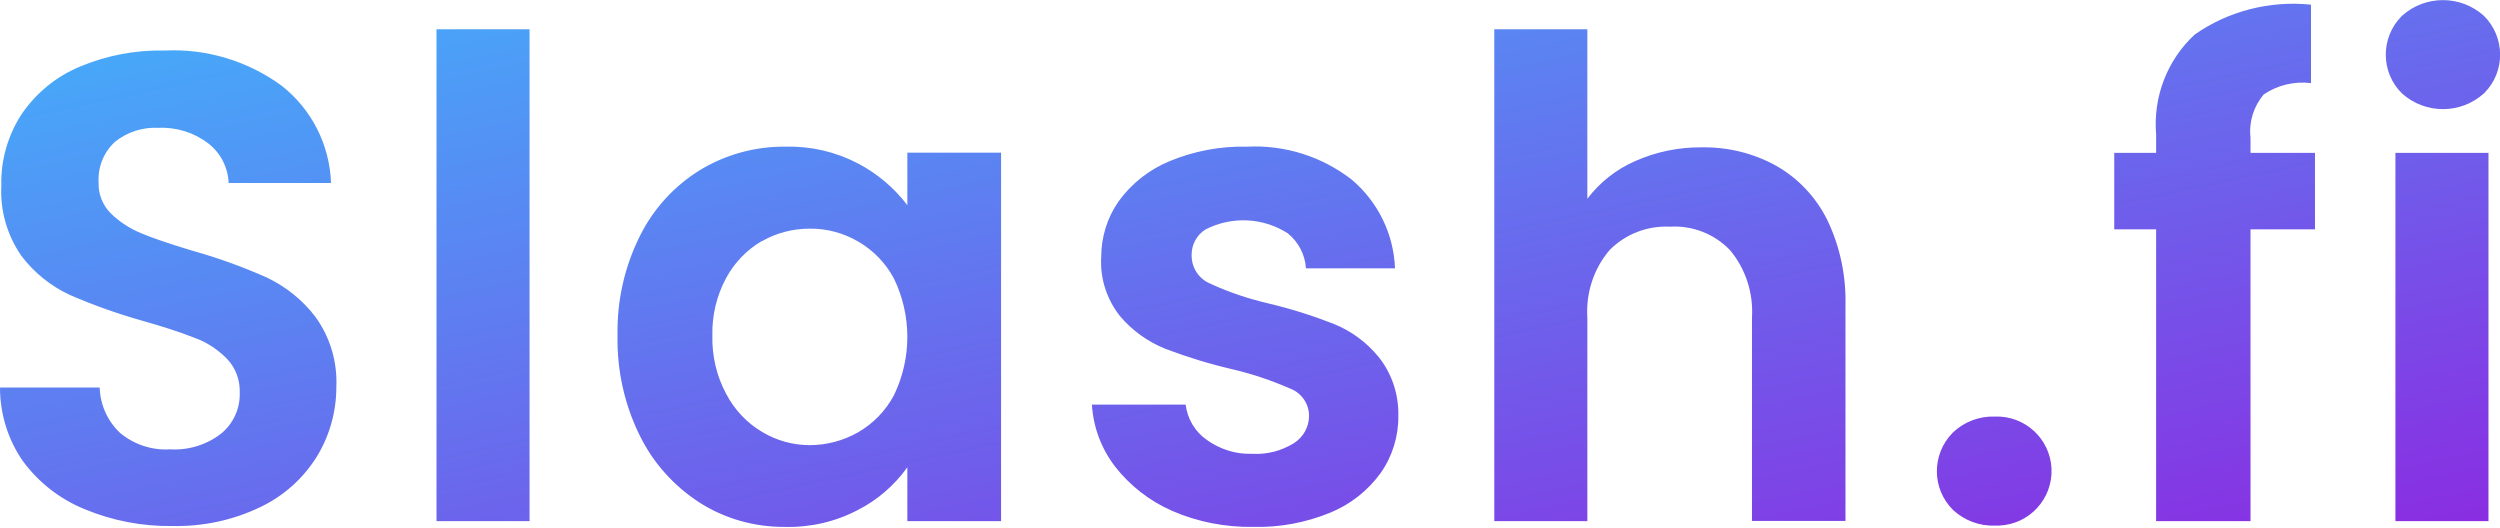
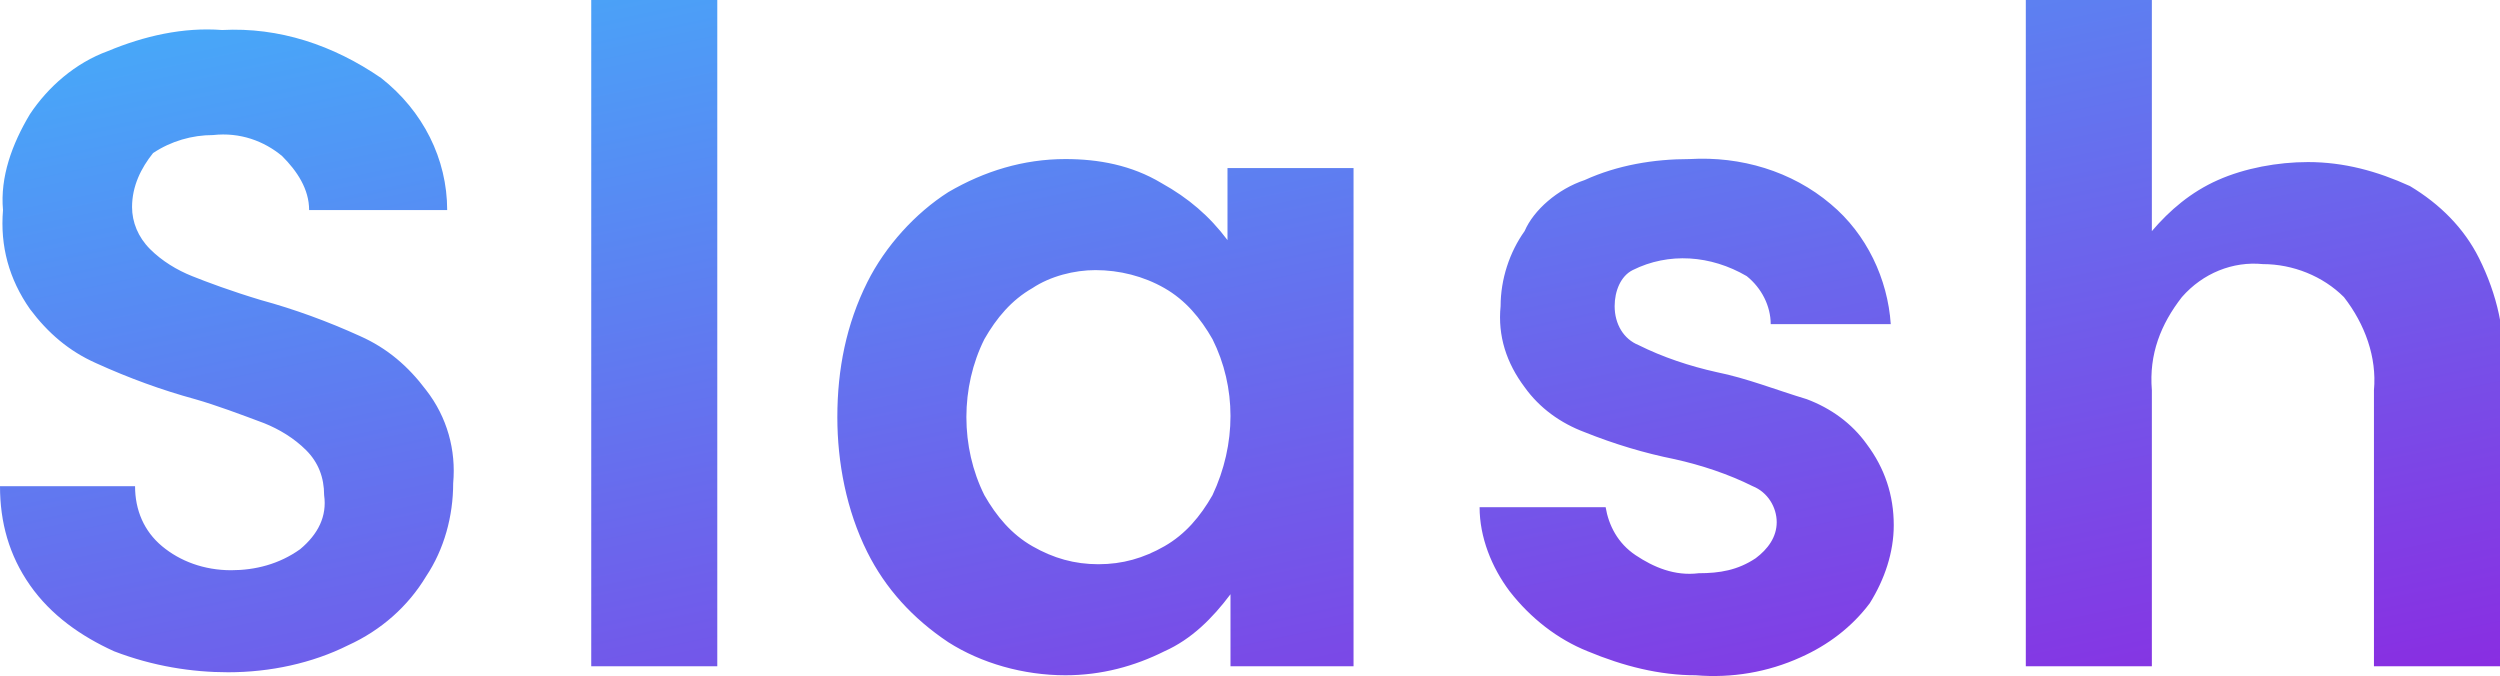
- <svg xmlns="http://www.w3.org/2000/svg" id="_イヤー_2" data-name="レイヤー 2" width="112.83" height="23.79" viewBox="0 0 112.83 23.79">
-   <defs>
-     <linearGradient id="_称未設定グラデーション" data-name="名称未設定グラデーション" x1="-392.95" y1="299.14" x2="-391.87" y2="298.08" gradientTransform="translate(44330.18 7115.36) scale(112.83 -23.79)" gradientUnits="userSpaceOnUse">
-       <stop offset="0" stop-color="#3eb9fc" />
-       <stop offset="1" stop-color="#8b2ae1" />
+ <svg xmlns="http://www.w3.org/2000/svg" version="1.1" id="_イヤー_2" x="0px" y="0px" viewBox="0 0 83.3 22.5" style="enable-background:new 0 0 83.3 22.5;" xml:space="preserve">
+   <style type="text/css">
+ 	.st0{fill:url(#_差_54_00000115480747809499781700000004433188703112799378_);}
+ </style>
+   <g id="_イヤー_1-2">
+     <linearGradient id="_差_54_00000106852319893201894920000018060570026216672899_" gradientUnits="userSpaceOnUse" x1="-387.075" y1="-235.795" x2="-386.148" y2="-234.885" gradientTransform="matrix(112.83 0 0 23.79 43659.199 5609.673)">
+       <stop offset="0" style="stop-color:#3EB9FC" />
+       <stop offset="1" style="stop-color:#8B2AE1" />
    </linearGradient>
-   </defs>
-   <g id="_イヤー_1-2" data-name="レイヤー 1">
-     <path id="_差_54" data-name="交差 54" d="M52.89,23.05c-1.01-.44-1.89-1.13-2.57-2-.62-.81-.98-1.78-1.04-2.79h4.23c.08,.64,.42,1.22,.95,1.59,.6,.43,1.32,.66,2.06,.63,.66,.04,1.31-.13,1.88-.48,.42-.27,.68-.73,.68-1.23,0-.54-.33-1.02-.82-1.22-.85-.37-1.72-.67-2.62-.88-1.04-.24-2.05-.55-3.05-.93-.79-.32-1.49-.82-2.04-1.47-.6-.76-.91-1.71-.85-2.67,0-.9,.27-1.78,.79-2.52,.58-.8,1.37-1.42,2.28-1.8,1.11-.46,2.3-.69,3.5-.66,1.71-.09,3.39,.44,4.74,1.49,1.18,1,1.89,2.45,1.95,4h-4.02c-.04-.62-.34-1.19-.82-1.58-1.12-.72-2.54-.78-3.72-.17-.4,.25-.63,.7-.62,1.17,0,.56,.33,1.06,.84,1.27,.84,.39,1.71,.68,2.61,.89,1.01,.24,2,.55,2.97,.93,.79,.32,1.48,.83,2.02,1.49,.6,.75,.91,1.69,.89,2.66,.01,.92-.27,1.83-.8,2.58-.58,.8-1.37,1.42-2.28,1.79-1.1,.45-2.28,.67-3.46,.64-1.26,.02-2.51-.22-3.66-.72Zm-21.29-.35c-1.17-.75-2.12-1.8-2.73-3.05-.69-1.4-1.03-2.95-1-4.51-.03-1.55,.31-3.08,1-4.47,.61-1.24,1.56-2.28,2.73-3,1.16-.7,2.5-1.07,3.86-1.05,1.13-.03,2.25,.23,3.25,.75,.88,.46,1.64,1.1,2.24,1.89v-2.37h4.23V23.52h-4.23v-2.43c-.58,.81-1.35,1.48-2.24,1.93-1.01,.53-2.14,.79-3.29,.76-1.35,.01-2.68-.36-3.82-1.08h0Zm2.78-11.82c-.68,.4-1.23,.97-1.61,1.67-.43,.8-.64,1.69-.62,2.6-.02,.91,.19,1.82,.62,2.62,.37,.71,.93,1.31,1.62,1.72,.65,.39,1.39,.6,2.15,.6,.77,0,1.52-.2,2.19-.58,.69-.4,1.25-.98,1.62-1.68,.8-1.66,.8-3.59,0-5.25-.37-.7-.93-1.28-1.62-1.68-.67-.39-1.42-.59-2.19-.58-.76,0-1.5,.19-2.16,.57Zm53.77,12.14c-.97-.95-.98-2.51-.03-3.48l.03-.03c.51-.48,1.18-.73,1.88-.71,1.36-.05,2.5,1,2.56,2.36,.05,1.36-1,2.5-2.36,2.56-.07,0-.13,0-.2,0-.69,.03-1.37-.23-1.88-.7Zm-84.33-.04c-1.11-.45-2.07-1.2-2.78-2.16C.36,19.85,0,18.68,0,17.49H4.5c.02,.77,.35,1.51,.91,2.04,.63,.53,1.44,.8,2.26,.75,.83,.05,1.65-.2,2.31-.71,.55-.45,.86-1.13,.84-1.84,.02-.57-.18-1.12-.57-1.53-.4-.41-.89-.74-1.43-.94-.77-.3-1.56-.55-2.35-.77-1.13-.32-2.24-.71-3.32-1.18-.86-.4-1.62-1.01-2.19-1.77C.32,10.61,0,9.5,.06,8.37c-.03-1.15,.3-2.28,.93-3.24,.65-.94,1.55-1.68,2.61-2.12,1.21-.51,2.52-.76,3.84-.73,1.88-.09,3.74,.47,5.26,1.58,1.36,1.06,2.18,2.67,2.24,4.4h-4.62c-.03-.7-.36-1.35-.91-1.78-.65-.5-1.45-.75-2.26-.71-.71-.04-1.41,.19-1.96,.63-.51,.47-.78,1.14-.74,1.83-.02,.52,.18,1.03,.55,1.4,.4,.39,.87,.69,1.38,.9,.55,.23,1.32,.49,2.32,.79,1.14,.32,2.25,.72,3.33,1.2,.87,.41,1.64,1.03,2.22,1.8,.66,.92,.98,2.03,.93,3.15,0,1.1-.3,2.18-.87,3.12-.61,.99-1.5,1.79-2.55,2.29-1.24,.6-2.61,.89-3.99,.86-1.35,.02-2.7-.24-3.95-.76h0Zm104.29,.54V6.9h4.2V23.52h-4.2Zm-10.8,0V10.35h-1.89v-3.45h1.89v-.84c-.14-1.69,.5-3.35,1.74-4.5,1.53-1.07,3.4-1.54,5.25-1.35V3.75c-.75-.09-1.51,.09-2.13,.51-.46,.54-.68,1.24-.6,1.95v.69h2.91v3.45h-2.91v13.17h-4.26Zm-18.24,0V14.34c.07-1.1-.28-2.2-.99-3.05-.7-.73-1.69-1.12-2.7-1.06-1.03-.05-2.02,.33-2.74,1.06-.72,.85-1.07,1.94-1,3.05v9.18h-4.2V1.32h4.2v7.65c.56-.74,1.31-1.33,2.16-1.7,.94-.42,1.97-.63,3-.62,1.17-.02,2.33,.26,3.36,.83,.99,.56,1.79,1.41,2.3,2.43,.58,1.2,.86,2.52,.83,3.85v9.75h-4.21Zm-59.37,0V1.32h4.2V23.52h-4.2ZM108.41,4.22c-.97-.95-.98-2.51-.03-3.48l.03-.03c1.05-.94,2.64-.94,3.69,0,.97,.96,.98,2.52,.03,3.48l-.03,.03c-1.05,.94-2.64,.94-3.69,0Z" style="fill: url(#_称未設定グラデーション);" />
+     <path id="_差_54" style="fill:url(#_差_54_00000106852319893201894920000018060570026216672899_);" d="M52.9,21.7   c-1-0.4-1.9-1.1-2.6-2c-0.6-0.8-1-1.8-1-2.8h4.2c0.1,0.6,0.4,1.2,1,1.6c0.6,0.4,1.3,0.7,2.1,0.6c0.7,0,1.3-0.1,1.9-0.5   c0.4-0.3,0.7-0.7,0.7-1.2c0-0.5-0.3-1-0.8-1.2c-0.8-0.4-1.7-0.7-2.6-0.9c-1-0.2-2-0.5-3-0.9c-0.8-0.3-1.5-0.8-2-1.5   c-0.6-0.8-0.9-1.7-0.8-2.7c0-0.9,0.3-1.8,0.8-2.5C51.1,7,51.9,6.3,52.8,6c1.1-0.5,2.3-0.7,3.5-0.7C58,5.2,59.7,5.7,61,6.8   c1.2,1,1.9,2.5,2,4h-4c0-0.6-0.3-1.2-0.8-1.6C57,8.5,55.6,8.4,54.4,9c-0.4,0.2-0.6,0.7-0.6,1.2c0,0.6,0.3,1.1,0.8,1.3   c0.8,0.4,1.7,0.7,2.6,0.9c1,0.2,2,0.6,3,0.9c0.8,0.3,1.5,0.8,2,1.5c0.6,0.8,0.9,1.7,0.9,2.7c0,0.9-0.3,1.8-0.8,2.6   c-0.6,0.8-1.4,1.4-2.3,1.8c-1.1,0.5-2.3,0.7-3.5,0.6C55.3,22.5,54.1,22.2,52.9,21.7L52.9,21.7z M31.6,21.4c-1.2-0.8-2.1-1.8-2.7-3   c-0.7-1.4-1-3-1-4.5c0-1.6,0.3-3.1,1-4.5c0.6-1.2,1.6-2.3,2.7-3c1.2-0.7,2.5-1.1,3.9-1.1c1.1,0,2.2,0.2,3.2,0.8   c0.9,0.5,1.6,1.1,2.2,1.9V5.6h4.2v16.6H41v-2.4c-0.6,0.8-1.3,1.5-2.2,1.9c-1,0.5-2.1,0.8-3.3,0.8C34.1,22.5,32.7,22.1,31.6,21.4   C31.6,21.4,31.6,21.4,31.6,21.4z M34.4,9.6c-0.7,0.4-1.2,1-1.6,1.7c-0.4,0.8-0.6,1.7-0.6,2.6c0,0.9,0.2,1.8,0.6,2.6   c0.4,0.7,0.9,1.3,1.6,1.7c0.7,0.4,1.4,0.6,2.2,0.6c0.8,0,1.5-0.2,2.2-0.6c0.7-0.4,1.2-1,1.6-1.7c0.8-1.7,0.8-3.6,0-5.2   c-0.4-0.7-0.9-1.3-1.6-1.7C38.1,9.2,37.3,9,36.5,9C35.8,9,35,9.2,34.4,9.6L34.4,9.6z M3.8,21.7c-1.1-0.5-2.1-1.2-2.8-2.2   c-0.7-1-1-2.1-1-3.3h4.5c0,0.8,0.3,1.5,0.9,2C6,18.7,6.8,19,7.7,19c0.8,0,1.6-0.2,2.3-0.7c0.6-0.5,0.9-1.1,0.8-1.8   c0-0.6-0.2-1.1-0.6-1.5c-0.4-0.4-0.9-0.7-1.4-0.9c-0.8-0.3-1.6-0.6-2.3-0.8c-1.1-0.3-2.2-0.7-3.3-1.2c-0.9-0.4-1.6-1-2.2-1.8   C0.3,9.3,0,8.2,0.1,7C0,5.9,0.4,4.8,1,3.8c0.6-0.9,1.5-1.7,2.6-2.1C4.8,1.2,6.1,0.9,7.4,1c1.9-0.1,3.7,0.5,5.3,1.6   c1.4,1.1,2.2,2.7,2.2,4.4h-4.6c0-0.7-0.4-1.3-0.9-1.8C8.8,4.7,8,4.4,7.1,4.5c-0.7,0-1.4,0.2-2,0.6C4.7,5.6,4.4,6.2,4.4,6.9   c0,0.5,0.2,1,0.6,1.4C5.4,8.7,5.9,9,6.4,9.2C6.9,9.4,7.7,9.7,8.7,10c1.1,0.3,2.2,0.7,3.3,1.2c0.9,0.4,1.6,1,2.2,1.8   c0.7,0.9,1,2,0.9,3.1c0,1.1-0.3,2.2-0.9,3.1c-0.6,1-1.5,1.8-2.6,2.3c-1.2,0.6-2.6,0.9-4,0.9C6.4,22.4,5.1,22.2,3.8,21.7   C3.8,21.7,3.8,21.7,3.8,21.7z M79.1,22.2V13c0.1-1.1-0.3-2.2-1-3.1c-0.7-0.7-1.7-1.1-2.7-1.1c-1-0.1-2,0.3-2.7,1.1   c-0.7,0.9-1.1,1.9-1,3.1v9.2h-4.2V0h4.2v7.7c0.6-0.7,1.3-1.3,2.2-1.7c0.9-0.4,2-0.6,3-0.6c1.2,0,2.3,0.3,3.4,0.8   c1,0.6,1.8,1.4,2.3,2.4c0.6,1.2,0.9,2.5,0.8,3.8v9.8L79.1,22.2L79.1,22.2z M19.7,22.2V0h4.2v22.2H19.7z" />
  </g>
</svg>
